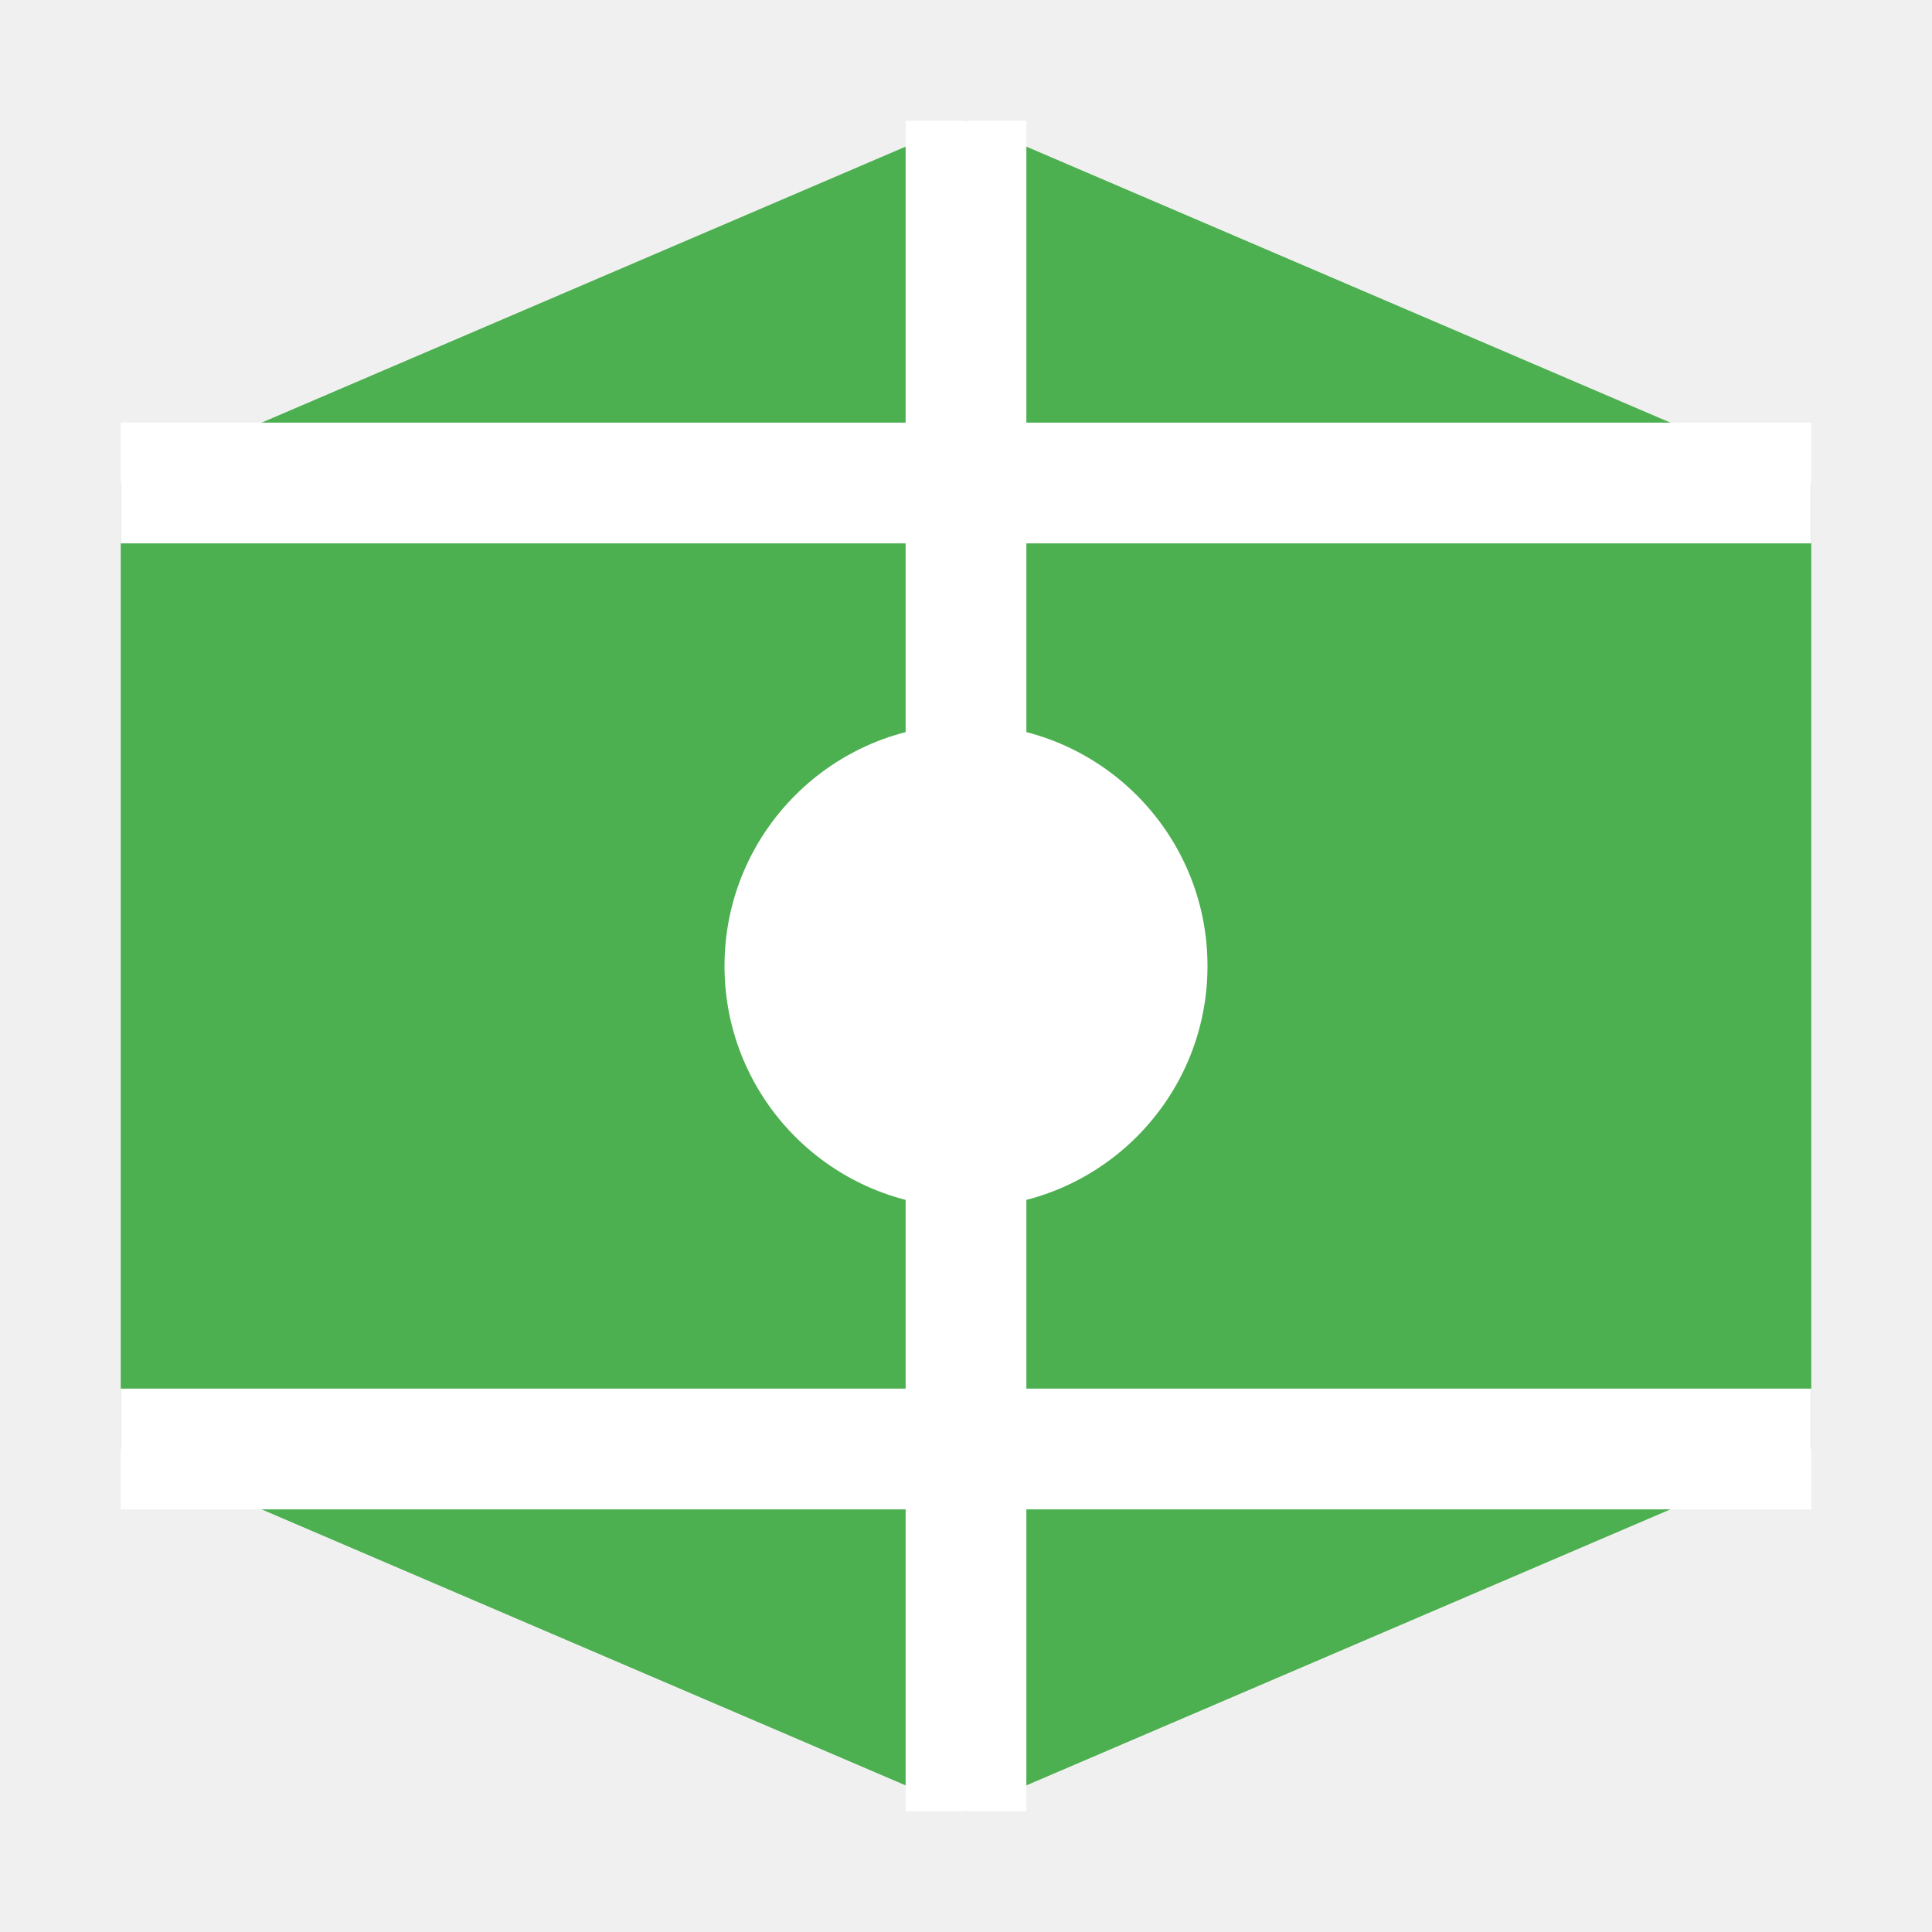
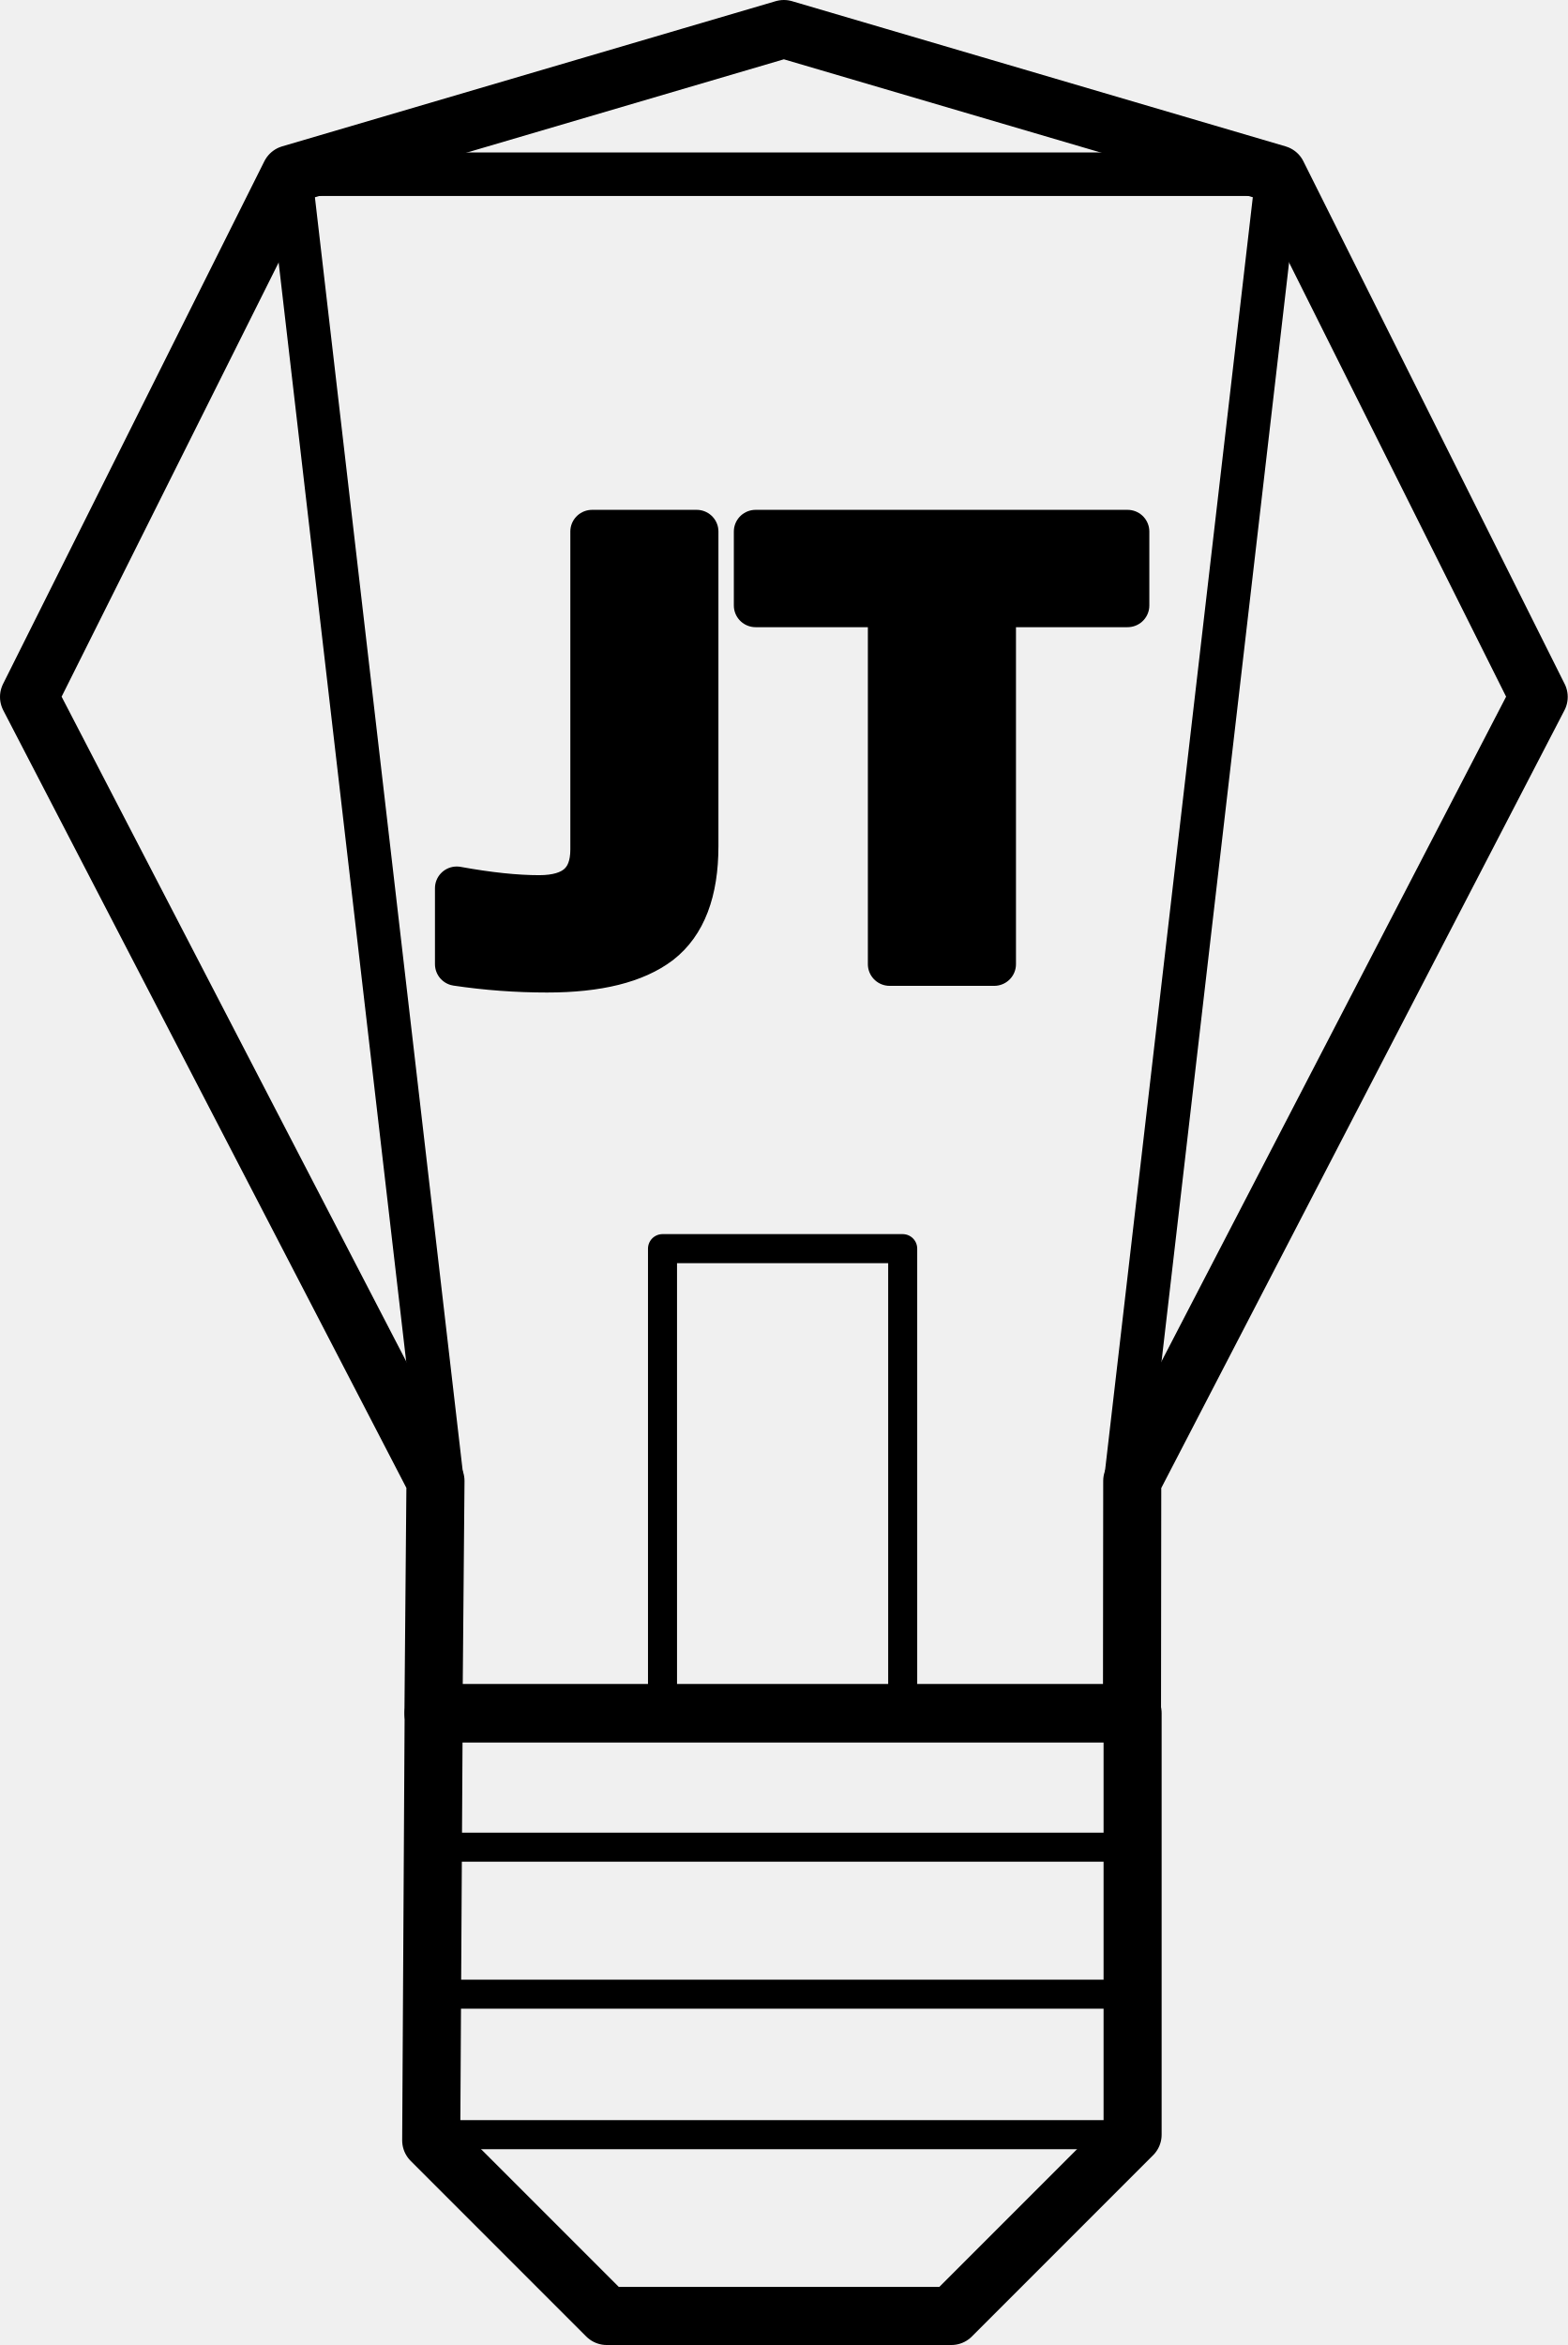
- <svg xmlns="http://www.w3.org/2000/svg" width="16" height="16" viewBox="0 0 16 16" fill="none">
-   <path d="M8 1L15 4V12L8 15L1 12V4L8 1Z" fill="#4CAF50" />
-   <path d="M8 1V15M1 4L15 4M1 12L15 12" stroke="#FFFFFF" stroke-width="1" />
-   <circle cx="8" cy="8" r="2" fill="#FFFFFF" />
+ <svg xmlns="http://www.w3.org/2000/svg" viewBox="0 0 540 807.562" xml:space="preserve">
+   <g style="fill:none;fill-opacity:1;stroke:currentColor;stroke-width:20;stroke-dasharray:none;stroke-opacity:1">
+     <g style="fill:none;fill-opacity:1;stroke:currentColor;stroke-width:20;stroke-dasharray:none;stroke-opacity:1">
+       <path style="display:inline;opacity:1;fill:none;fill-opacity:1;stroke:currentColor;stroke-width:20;stroke-linejoin:round;stroke-dasharray:none;stroke-opacity:1" d="M309.375 630h240.75v145.125l-62.437 62.438H369l-60.469-60.47z" transform="translate(-160 -40)" />
+       <path style="display:inline;opacity:1;fill:none;fill-opacity:1;stroke:currentColor;stroke-width:10;stroke-linejoin:round;stroke-dasharray:none;stroke-opacity:1" d="M308.25 676.125h241.875" transform="translate(-160 -40)" />
+       <path style="opacity:1;fill:none;fill-opacity:1;stroke:currentColor;stroke-width:10;stroke-linejoin:round;stroke-dasharray:none;stroke-opacity:1" d="M308.25 726.75H549m-239.625 48.375H549" transform="translate(-160 -40)" />
+     </g>
+     <g style="fill:none;fill-opacity:1;stroke:currentColor;stroke-width:20;stroke-dasharray:none;stroke-opacity:1">
+       <path style="opacity:1;fill:none;fill-opacity:1;stroke:currentColor;stroke-width:20;stroke-linejoin:round;stroke-dasharray:none;stroke-opacity:1" d="m309.305 630 .695-80-140-270 90-180 170-50 170 50 90 180-140 270-.086 80z" transform="translate(-160 -40)" />
+       <path style="opacity:1;fill:none;fill-opacity:1;fill-rule:nonzero;stroke:currentColor;stroke-width:15;stroke-linecap:round;stroke-linejoin:round;stroke-dasharray:none;stroke-opacity:1" d="M260 100h340M312 548l-52-448m288 448 52-448" transform="translate(-160 -40)" />
+       <path style="display:inline;opacity:1;fill:none;fill-opacity:1;fill-rule:nonzero;stroke:currentColor;stroke-width:10;stroke-linecap:round;stroke-linejoin:round;stroke-dasharray:none;stroke-opacity:1" d="M388.202 630V470h82.731v160" transform="translate(-160 -40)" />
+     </g>
+     <path style="fill:currentColor;stroke-width:14.965;stroke-linejoin:round" d="M347.549 375.35q-15.654 0-31.078-2.303v-26.243q16.345 2.993 28.315 2.993 18.187 0 18.187-16.345V223.644h35.911v108.657q0 23.48-12.66 33.38-12.662 9.668-38.675 9.668zm117.634-126.153h-46.04v-25.553h127.763v25.553h-45.81v123.85h-35.913z" transform="matrix(1.0027 0 0 .9973 -160 -40)" aria-label="JT" />
+   </g>
</svg>
